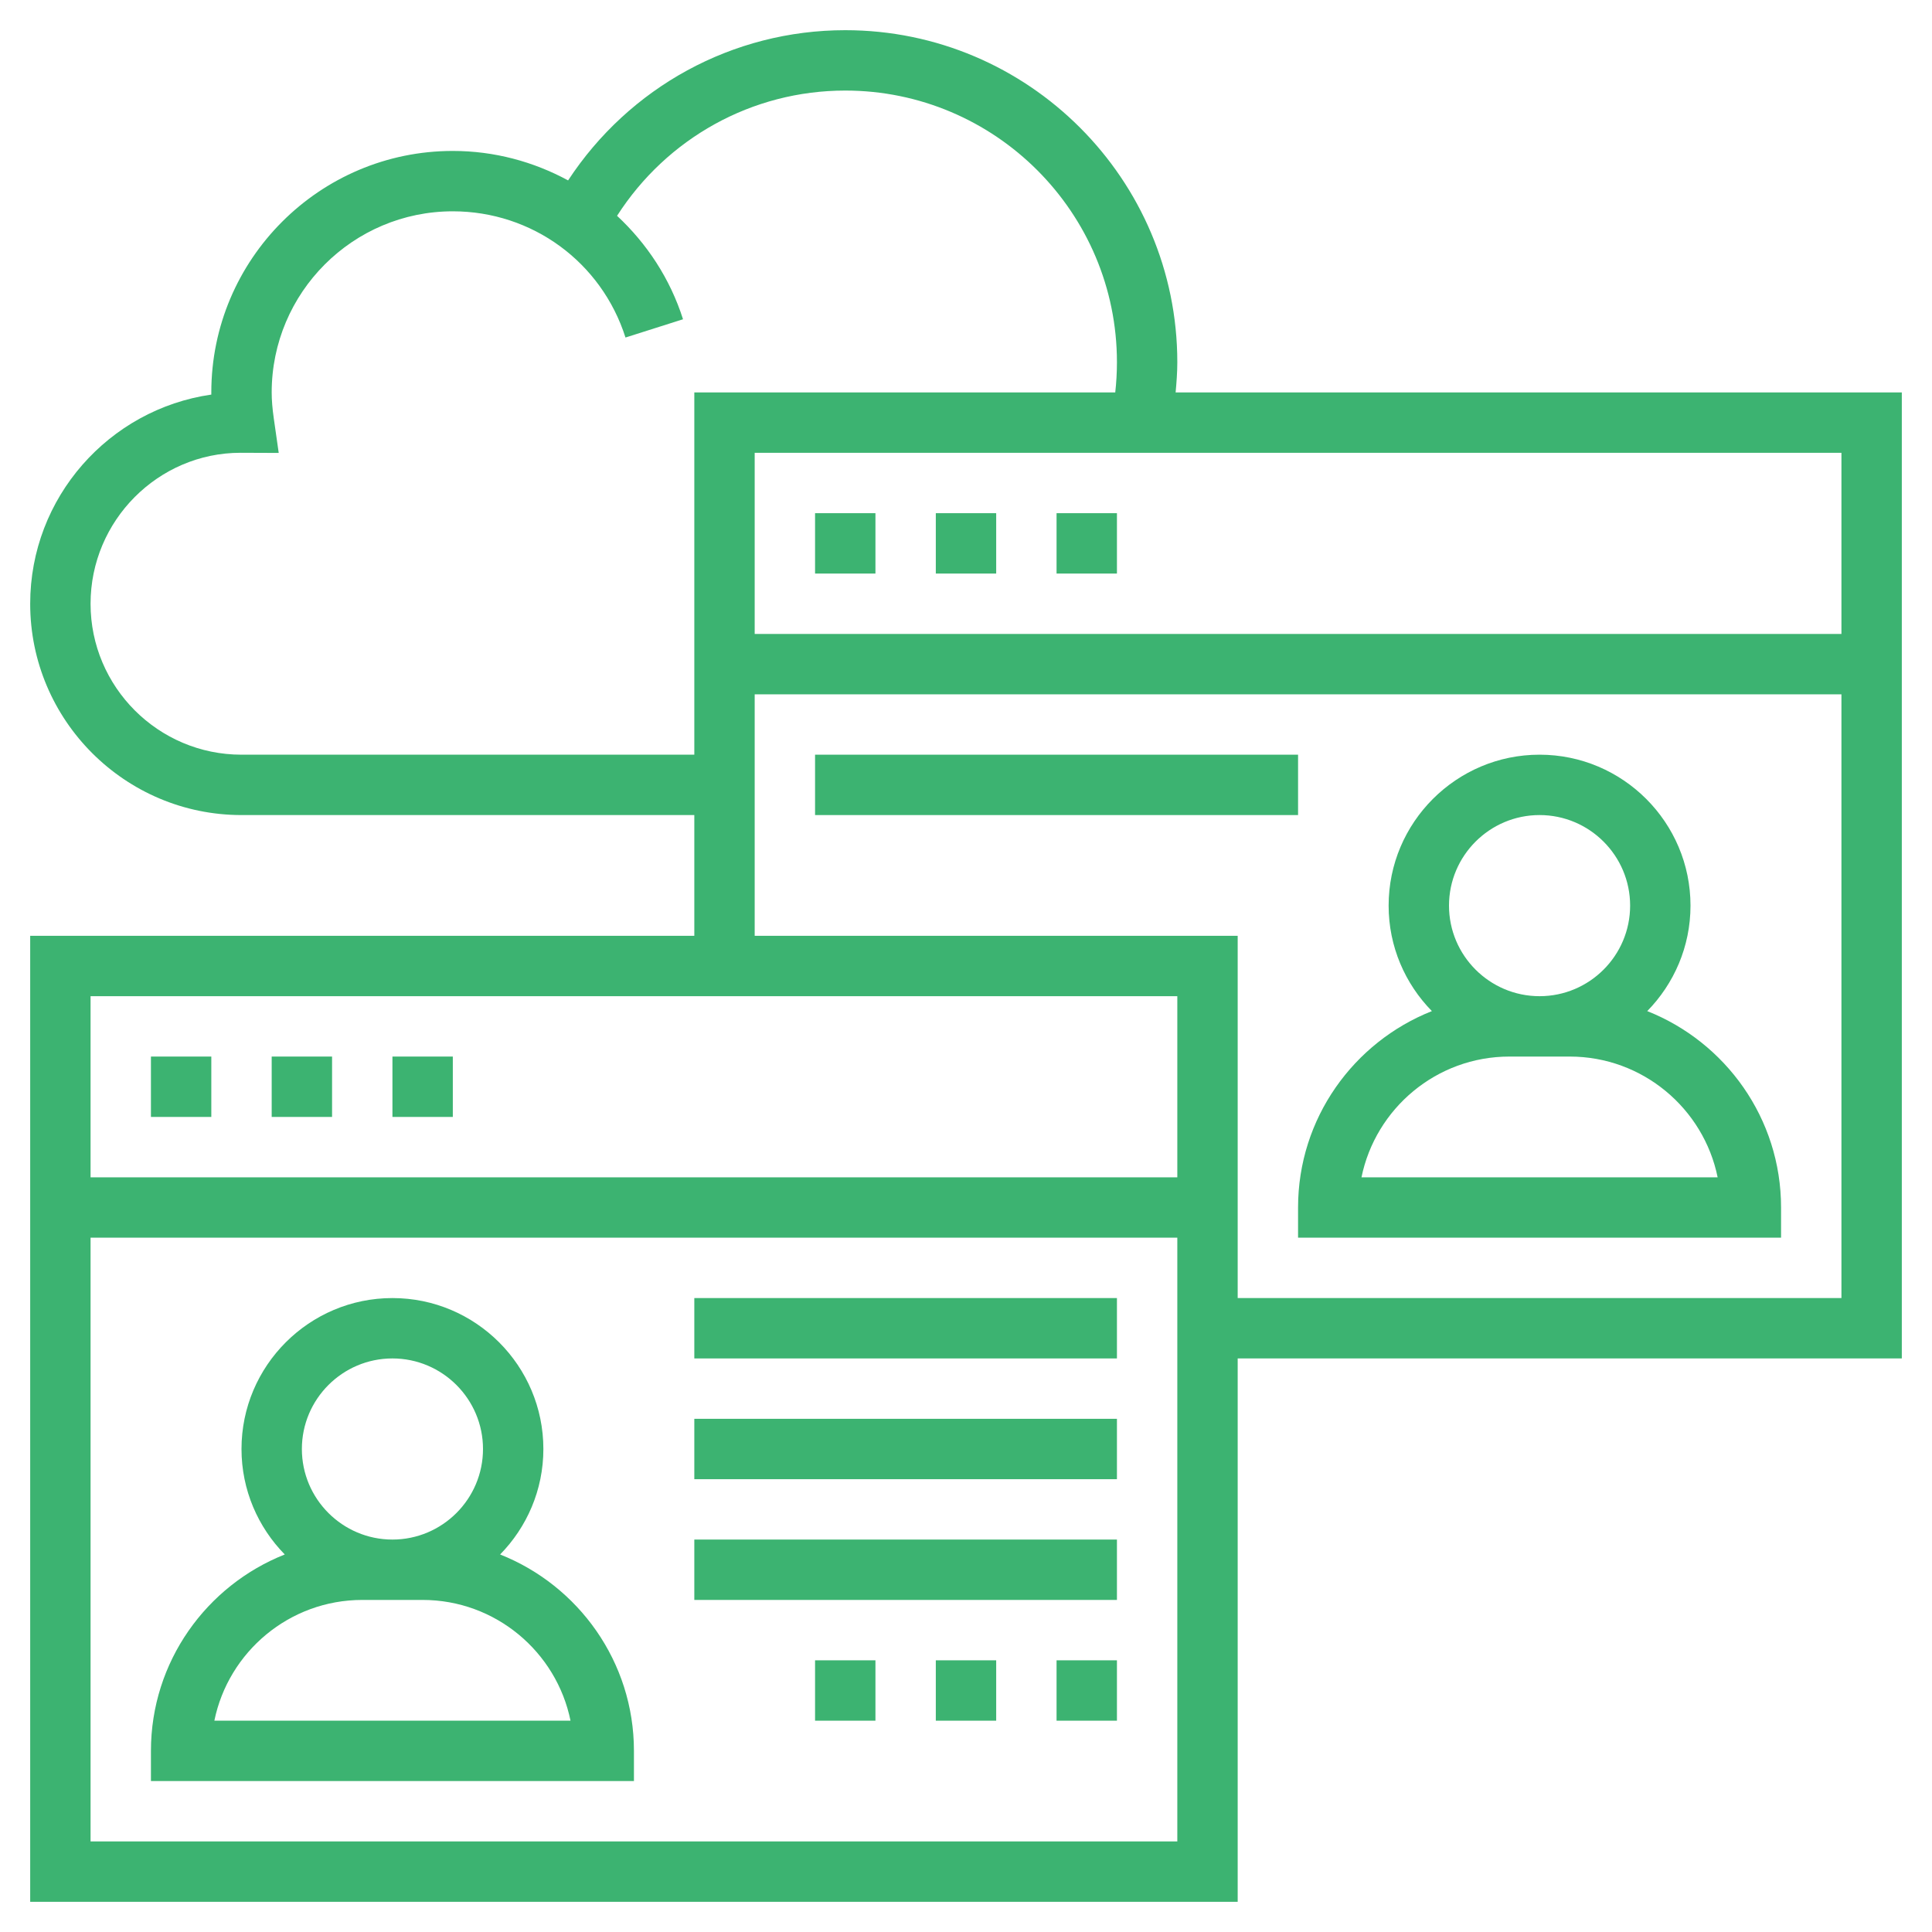
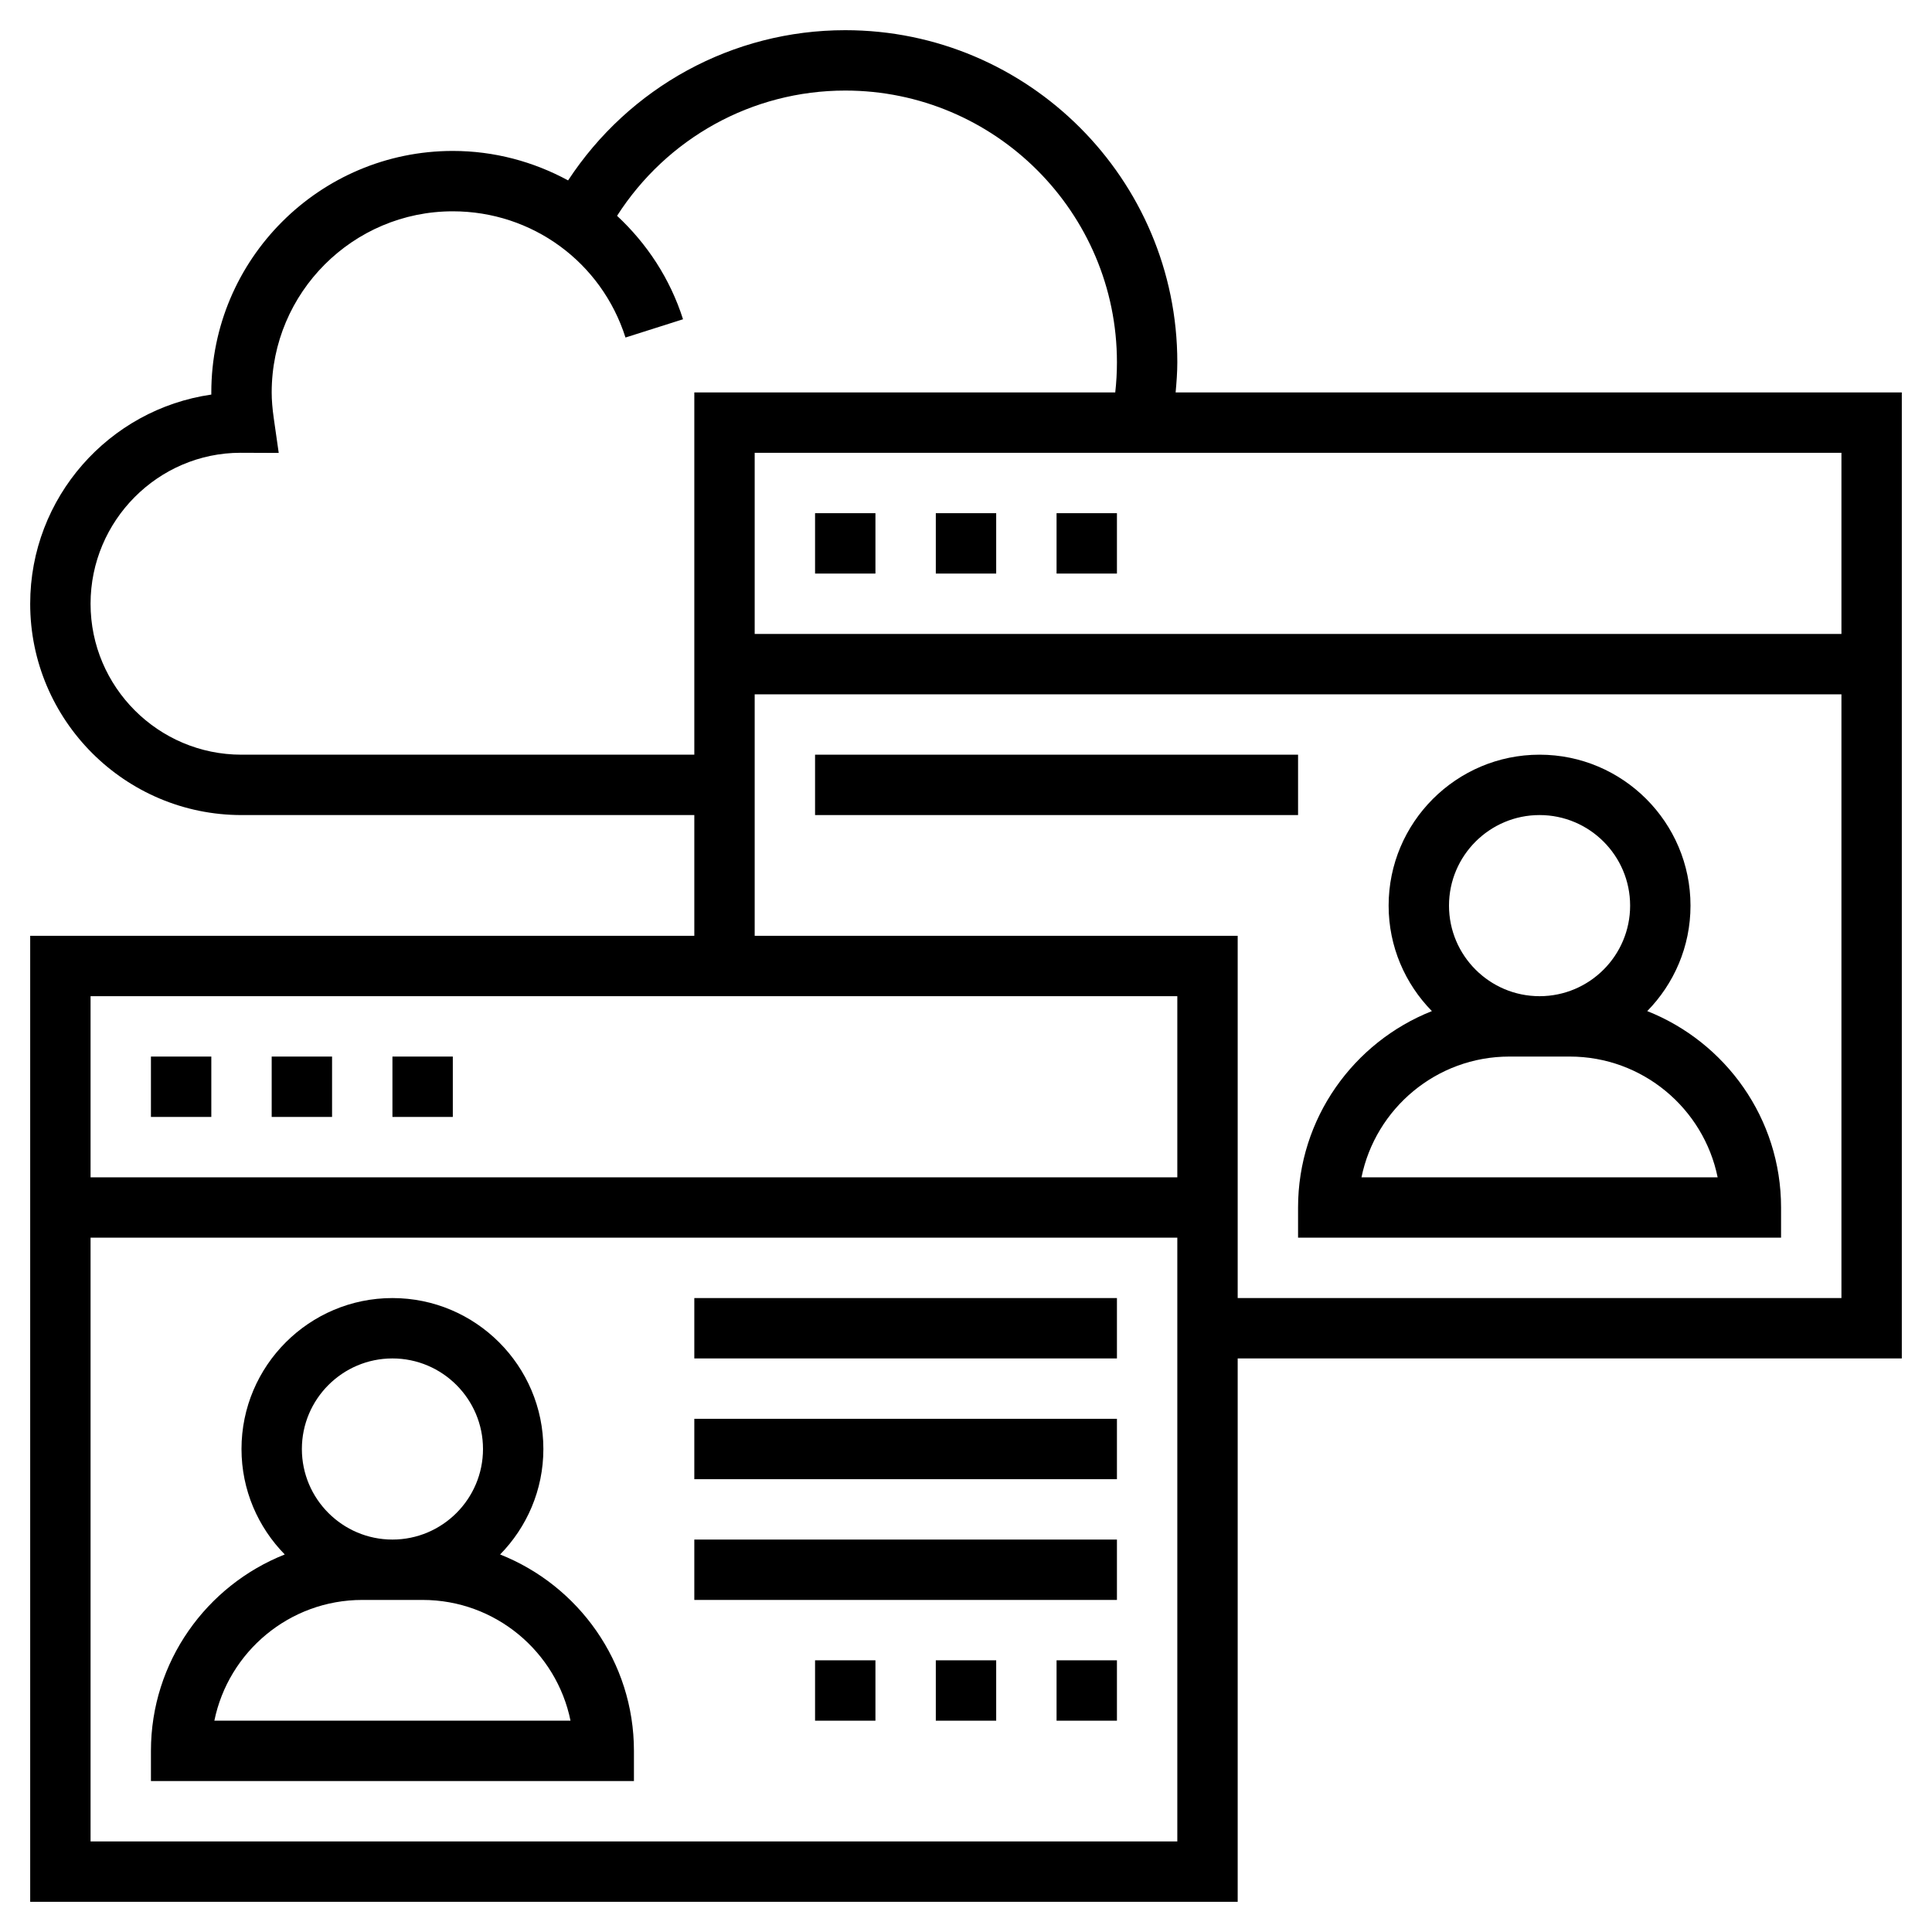
- <svg xmlns="http://www.w3.org/2000/svg" id="Layer_5" enable-background="new 0 0 64 64" height="512" viewBox="0 0 64 64" width="512" fill="#3cb371">
+ <svg xmlns="http://www.w3.org/2000/svg" id="Layer_5" enable-background="new 0 0 64 64" height="512" viewBox="0 0 64 64" width="512">
  <path d="m5 35h2v2h-2z" />
  <path d="m9 35h2v2h-2z" />
  <path d="m13 35h2v2h-2z" />
  <path d="m63 13h-24.056c.03-.332.056-.666.056-1 0-6.065-4.935-11-11-11-3.739 0-7.157 1.891-9.181 4.976-1.145-.621-2.445-.976-3.819-.976-4.411 0-8 3.589-8 8v.071c-3.388.487-6 3.408-6 6.929 0 3.859 3.141 7 7 7h15v4h-22v32h40v-18h22zm-2 8h-36v-6h36zm-53 4c-2.757 0-5-2.243-5-5s2.243-5 4.966-5.001l1.267.005-.163-1.141c-.048-.336-.07-.61-.07-.863 0-3.309 2.691-6 6-6 2.626 0 4.925 1.681 5.72 4.181l1.906-.605c-.43-1.352-1.201-2.511-2.185-3.427 1.648-2.57 4.469-4.149 7.559-4.149 4.963 0 9 4.037 9 9 0 .334-.019.669-.056 1h-13.944v12zm31 8v6h-36v-6zm-36 28v-20h36v20zm38-18v-12h-16v-8h36v20z" />
  <path d="m27 17h2v2h-2z" />
  <path d="m31 17h2v2h-2z" />
  <path d="m35 17h2v2h-2z" />
  <path d="m16.567 51.494c.884-.902 1.433-2.134 1.433-3.494 0-2.757-2.243-5-5-5s-5 2.243-5 5c0 1.36.549 2.592 1.433 3.494-2.592 1.027-4.433 3.553-4.433 6.506v1h16v-1c0-2.953-1.841-5.479-4.433-6.506zm-3.567-6.494c1.654 0 3 1.346 3 3s-1.346 3-3 3-3-1.346-3-3 1.346-3 3-3zm-5.899 12c.465-2.279 2.484-4 4.899-4h2c2.415 0 4.435 1.721 4.899 4z" />
  <path d="m54.567 33.494c.884-.902 1.433-2.134 1.433-3.494 0-2.757-2.243-5-5-5s-5 2.243-5 5c0 1.36.549 2.592 1.433 3.494-2.592 1.027-4.433 3.553-4.433 6.506v1h16v-1c0-2.953-1.841-5.479-4.433-6.506zm-3.567-6.494c1.654 0 3 1.346 3 3s-1.346 3-3 3-3-1.346-3-3 1.346-3 3-3zm-5.899 12c.465-2.279 2.484-4 4.899-4h2c2.415 0 4.435 1.721 4.899 4z" />
  <path d="m27 25h16v2h-16z" />
  <path d="m23 43h14v2h-14z" />
  <path d="m23 47h14v2h-14z" />
  <path d="m23 51h14v2h-14z" />
  <path d="m35 55h2v2h-2z" />
  <path d="m31 55h2v2h-2z" />
  <path d="m27 55h2v2h-2z" />
</svg>
